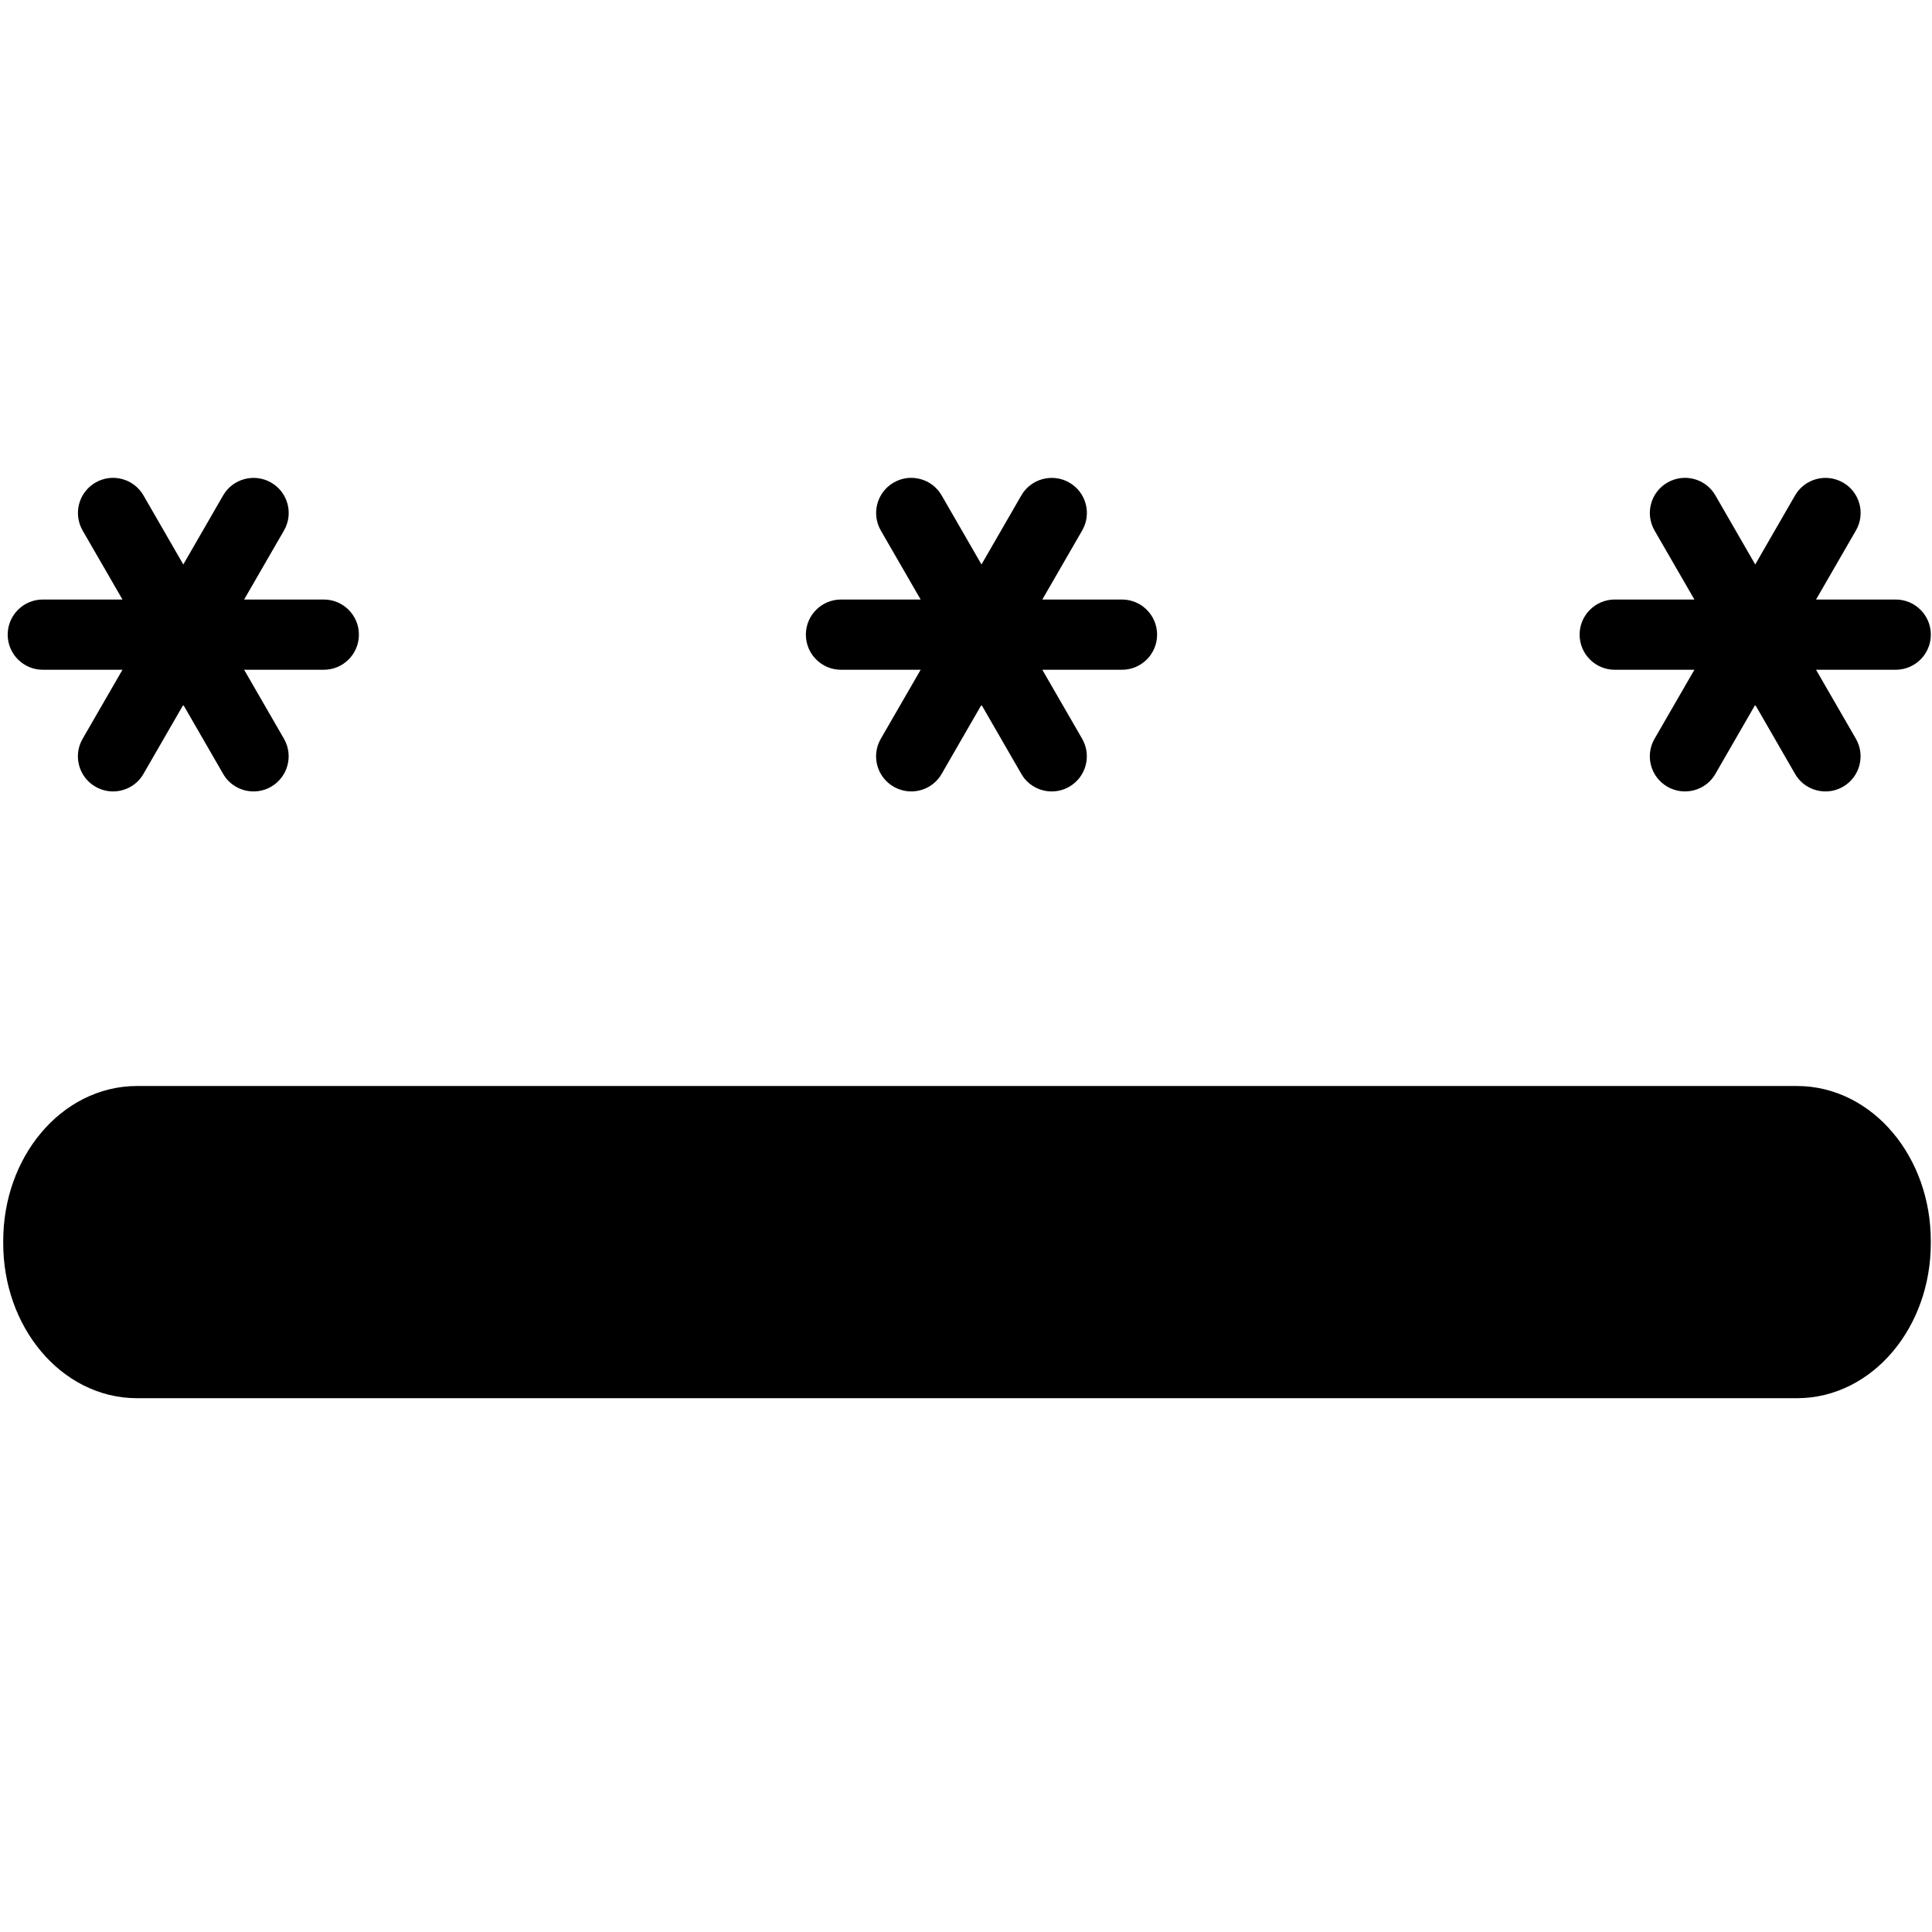
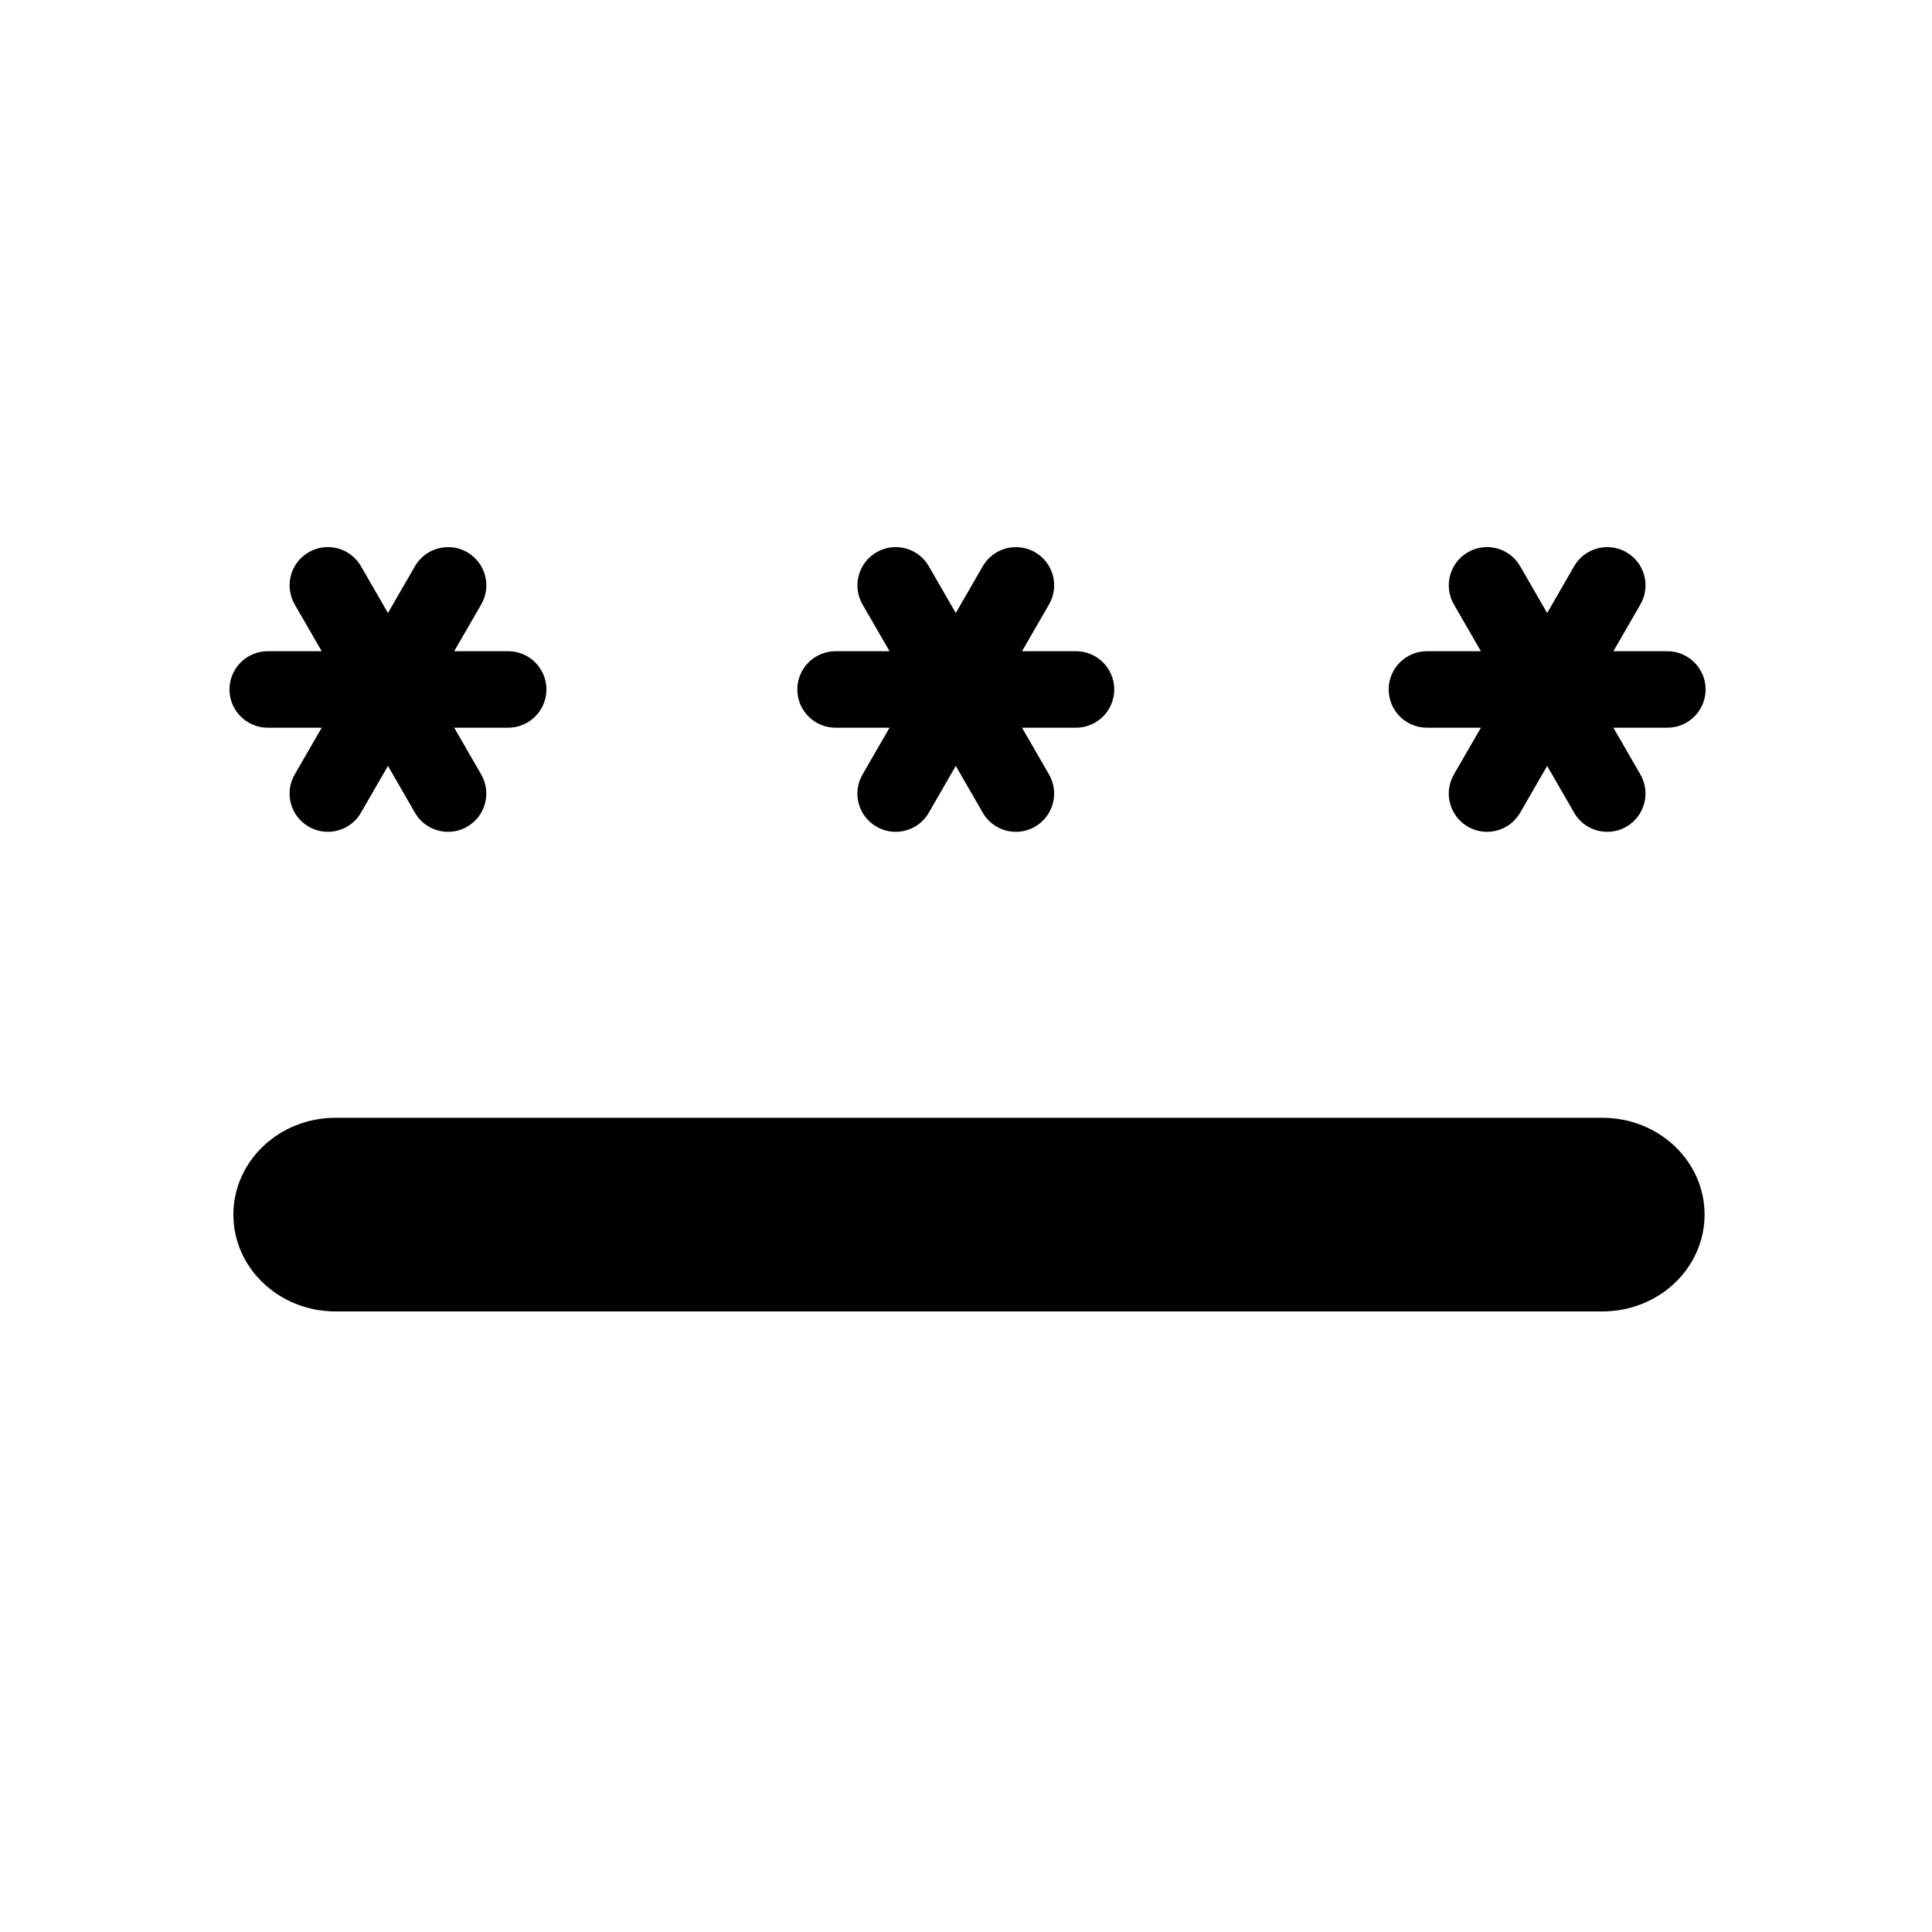
<svg xmlns="http://www.w3.org/2000/svg" width="512mm" height="512mm" viewBox="0 0 512 512" version="1.1" id="svg1" xml:space="preserve">
  <defs id="defs1" />
  <g id="layer1">
-     <rect style="fill:#000000;fill-opacity:1;fill-rule:evenodd;stroke:#000000;stroke-width:12;stroke-linecap:round;stroke-dasharray:none;stroke-opacity:1" id="rect1" width="498.83" height="70.735" x="6.852" y="293.803" ry="35.07" rx="29.448" />
-     <g id="g4" transform="matrix(0.2645833,0,0,0.2645833,146.9708,147.9674)">
-       <path d="m 568.304,41.241 h -79.785 l 39.892,-69.089 c 9.778,-16.816 4.01,-38.346 -12.875,-48.055 -16.744,-9.64 -38.346,-3.941 -48.055,12.875 l -39.892,69.162 -39.892,-69.162 c -9.709,-16.886 -31.308,-22.585 -48.055,-12.875 -16.816,9.709 -22.585,31.238 -12.875,48.055 l 39.892,69.089 h -79.785 c -19.418,0 -35.179,15.761 -35.179,35.18 0,19.418 15.761,35.179 35.179,35.179 h 79.785 l -39.892,69.089 c -9.778,16.816 -4.01,38.346 12.875,48.055 5.557,3.166 11.609,4.713 17.588,4.713 12.1,0 23.993,-6.263 30.463,-17.588 l 39.892,-69.162 39.892,69.162 c 6.474,11.329 18.363,17.588 30.463,17.588 5.979,0 12.031,-1.478 17.588,-4.713 16.816,-9.709 22.585,-31.238 12.875,-48.055 l -39.892,-69.089 h 79.791 c 19.418,0 35.18,-15.761 35.18,-35.179 0,-19.418 -15.761,-35.18 -35.18,-35.18 z" id="path1" style="stroke-width:3.298" />
-       <path d="m -231.171,41.241 h -79.785 l 39.892,-69.089 c 9.778,-16.816 4.01,-38.346 -12.875,-48.055 -16.744,-9.64 -38.346,-3.941 -48.055,12.875 l -39.892,69.162 -39.892,-69.162 c -9.709,-16.886 -31.308,-22.585 -48.055,-12.875 -16.816,9.709 -22.585,31.238 -12.875,48.055 l 39.892,69.089 h -79.781 c -19.418,0 -35.179,15.761 -35.179,35.18 0,19.418 15.761,35.179 35.179,35.179 h 79.785 l -39.892,69.089 c -9.779,16.816 -4.01,38.346 12.875,48.055 5.557,3.166 11.609,4.713 17.588,4.713 12.1,0 23.993,-6.263 30.463,-17.588 l 39.892,-69.162 39.892,69.162 c 6.474,11.329 18.363,17.588 30.463,17.588 5.979,0 12.031,-1.478 17.588,-4.713 16.816,-9.709 22.585,-31.238 12.875,-48.055 l -39.892,-69.089 h 79.788 c 19.418,0 35.179,-15.761 35.179,-35.179 0,-19.418 -15.761,-35.18 -35.179,-35.18 z" id="path2" style="stroke-width:3.298" />
-       <path d="m 1343.296,41.241 h -79.785 l 39.892,-69.089 c 9.779,-16.816 4.01,-38.346 -12.875,-48.055 -16.816,-9.64 -38.346,-3.941 -48.055,12.875 l -39.892,69.162 -39.892,-69.162 c -9.709,-16.886 -31.169,-22.585 -48.055,-12.875 -16.886,9.709 -22.585,31.238 -12.875,48.055 l 39.892,69.089 h -79.784 c -19.419,0 -35.179,15.761 -35.179,35.18 0,19.418 15.761,35.179 35.179,35.179 h 79.784 l -39.892,69.089 c -9.778,16.816 -4.01,38.346 12.875,48.055 5.557,3.166 11.609,4.713 17.588,4.713 12.1,0 23.993,-6.263 30.463,-17.588 l 39.892,-69.162 39.892,69.162 c 6.474,11.329 18.363,17.588 30.463,17.588 5.979,0 12.031,-1.478 17.588,-4.713 16.816,-9.709 22.584,-31.238 12.875,-48.055 l -39.892,-69.089 h 79.791 c 19.418,0 35.179,-15.761 35.179,-35.179 0,-19.418 -15.761,-35.18 -35.179,-35.18 z" id="path4" style="stroke-width:3.298" />
+     <rect style="fill:#000000;fill-opacity:1;fill-rule:evenodd;stroke:#000000;stroke-width:9.159;stroke-linecap:round;stroke-dasharray:none;stroke-opacity:1" id="rect1" width="380.724" height="42.158" x="66.428" y="300.805" ry="21.079" rx="22.476" />
+     <g id="g4" transform="matrix(0.201939,0,0,0.201939,173.3708,176.8808)">
+       <path d="m 553.544,-10.558 h -89.456 l 44.728,-77.464 c 10.964,-18.855 4.496,-42.994 -14.436,-53.88 -18.773,-10.809 -42.994,-4.419 -53.88,14.436 l -44.728,77.545 -44.728,-77.545 c -10.886,-18.932 -35.103,-25.322 -53.88,-14.436 -18.855,10.886 -25.322,35.025 -14.436,53.88 l 44.728,77.464 h -89.456 c -21.772,0 -39.444,17.672 -39.444,39.444 0,21.772 17.672,39.444 39.444,39.444 h 89.456 l -44.728,77.464 c -10.964,18.855 -4.496,42.994 14.436,53.88 6.231,3.55 13.016,5.284 19.72,5.284 13.567,0 26.901,-7.022 34.156,-19.72 l 44.728,-77.545 44.728,77.545 c 7.259,12.702 20.589,19.72 34.156,19.72 6.704,0 13.489,-1.657 19.72,-5.284 18.855,-10.886 25.322,-35.025 14.436,-53.88 l -44.728,-77.464 h 89.463 c 21.772,0 39.444,-17.672 39.444,-39.444 0,-21.772 -17.672,-39.444 -39.444,-39.444 z" id="path1" style="stroke:#000000;stroke-width:21.498;stroke-dasharray:none;stroke-opacity:1" />
+       <path d="m -191.632,-10.558 h -89.456 l 44.728,-77.464 c 10.964,-18.855 4.496,-42.994 -14.436,-53.88 -18.773,-10.809 -42.994,-4.419 -53.88,14.436 l -44.728,77.545 -44.728,-77.545 c -10.886,-18.932 -35.103,-25.322 -53.88,-14.436 -18.855,10.886 -25.322,35.025 -14.436,53.88 l 44.728,77.464 h -89.452 c -21.772,0 -39.444,17.672 -39.444,39.444 0,21.772 17.672,39.444 39.444,39.444 h 89.456 l -44.728,77.464 c -10.964,18.855 -4.496,42.994 14.436,53.88 6.231,3.55 13.016,5.284 19.72,5.284 13.567,0 26.901,-7.022 34.156,-19.72 l 44.728,-77.545 44.728,77.545 c 7.259,12.702 20.589,19.72 34.156,19.72 6.704,0 13.489,-1.657 19.72,-5.284 18.855,-10.886 25.322,-35.025 14.436,-53.88 l -44.728,-77.464 h 89.46 c 21.772,0 39.444,-17.672 39.444,-39.444 0,-21.772 -17.672,-39.444 -39.444,-39.444 z" id="path2" style="stroke:#000000;stroke-width:21.498;stroke-dasharray:none;stroke-opacity:1" />
+       <path d="m 1329.608,-10.558 h -89.456 l 44.728,-77.464 c 10.964,-18.855 4.497,-42.994 -14.436,-53.88 -18.855,-10.809 -42.994,-4.419 -53.88,14.436 l -44.728,77.545 -44.728,-77.545 c -10.886,-18.932 -34.947,-25.322 -53.88,-14.436 -18.933,10.886 -25.322,35.025 -14.436,53.88 l 44.728,77.464 h -89.456 c -21.772,0 -39.444,17.672 -39.444,39.444 0,21.772 17.671,39.444 39.444,39.444 h 89.456 l -44.728,77.464 c -10.964,18.855 -4.497,42.994 14.436,53.88 6.231,3.55 13.016,5.284 19.72,5.284 13.567,0 26.901,-7.022 34.156,-19.72 l 44.728,-77.545 44.728,77.545 c 7.259,12.702 20.589,19.72 34.156,19.72 6.704,0 13.489,-1.657 19.72,-5.284 18.855,-10.886 25.322,-35.025 14.436,-53.88 l -44.728,-77.464 h 89.463 c 21.772,0 39.444,-17.672 39.444,-39.444 0,-21.772 -17.672,-39.444 -39.444,-39.444 z" id="path4" style="stroke:#000000;stroke-width:21.498;stroke-dasharray:none;stroke-opacity:1" />
    </g>
  </g>
</svg>
